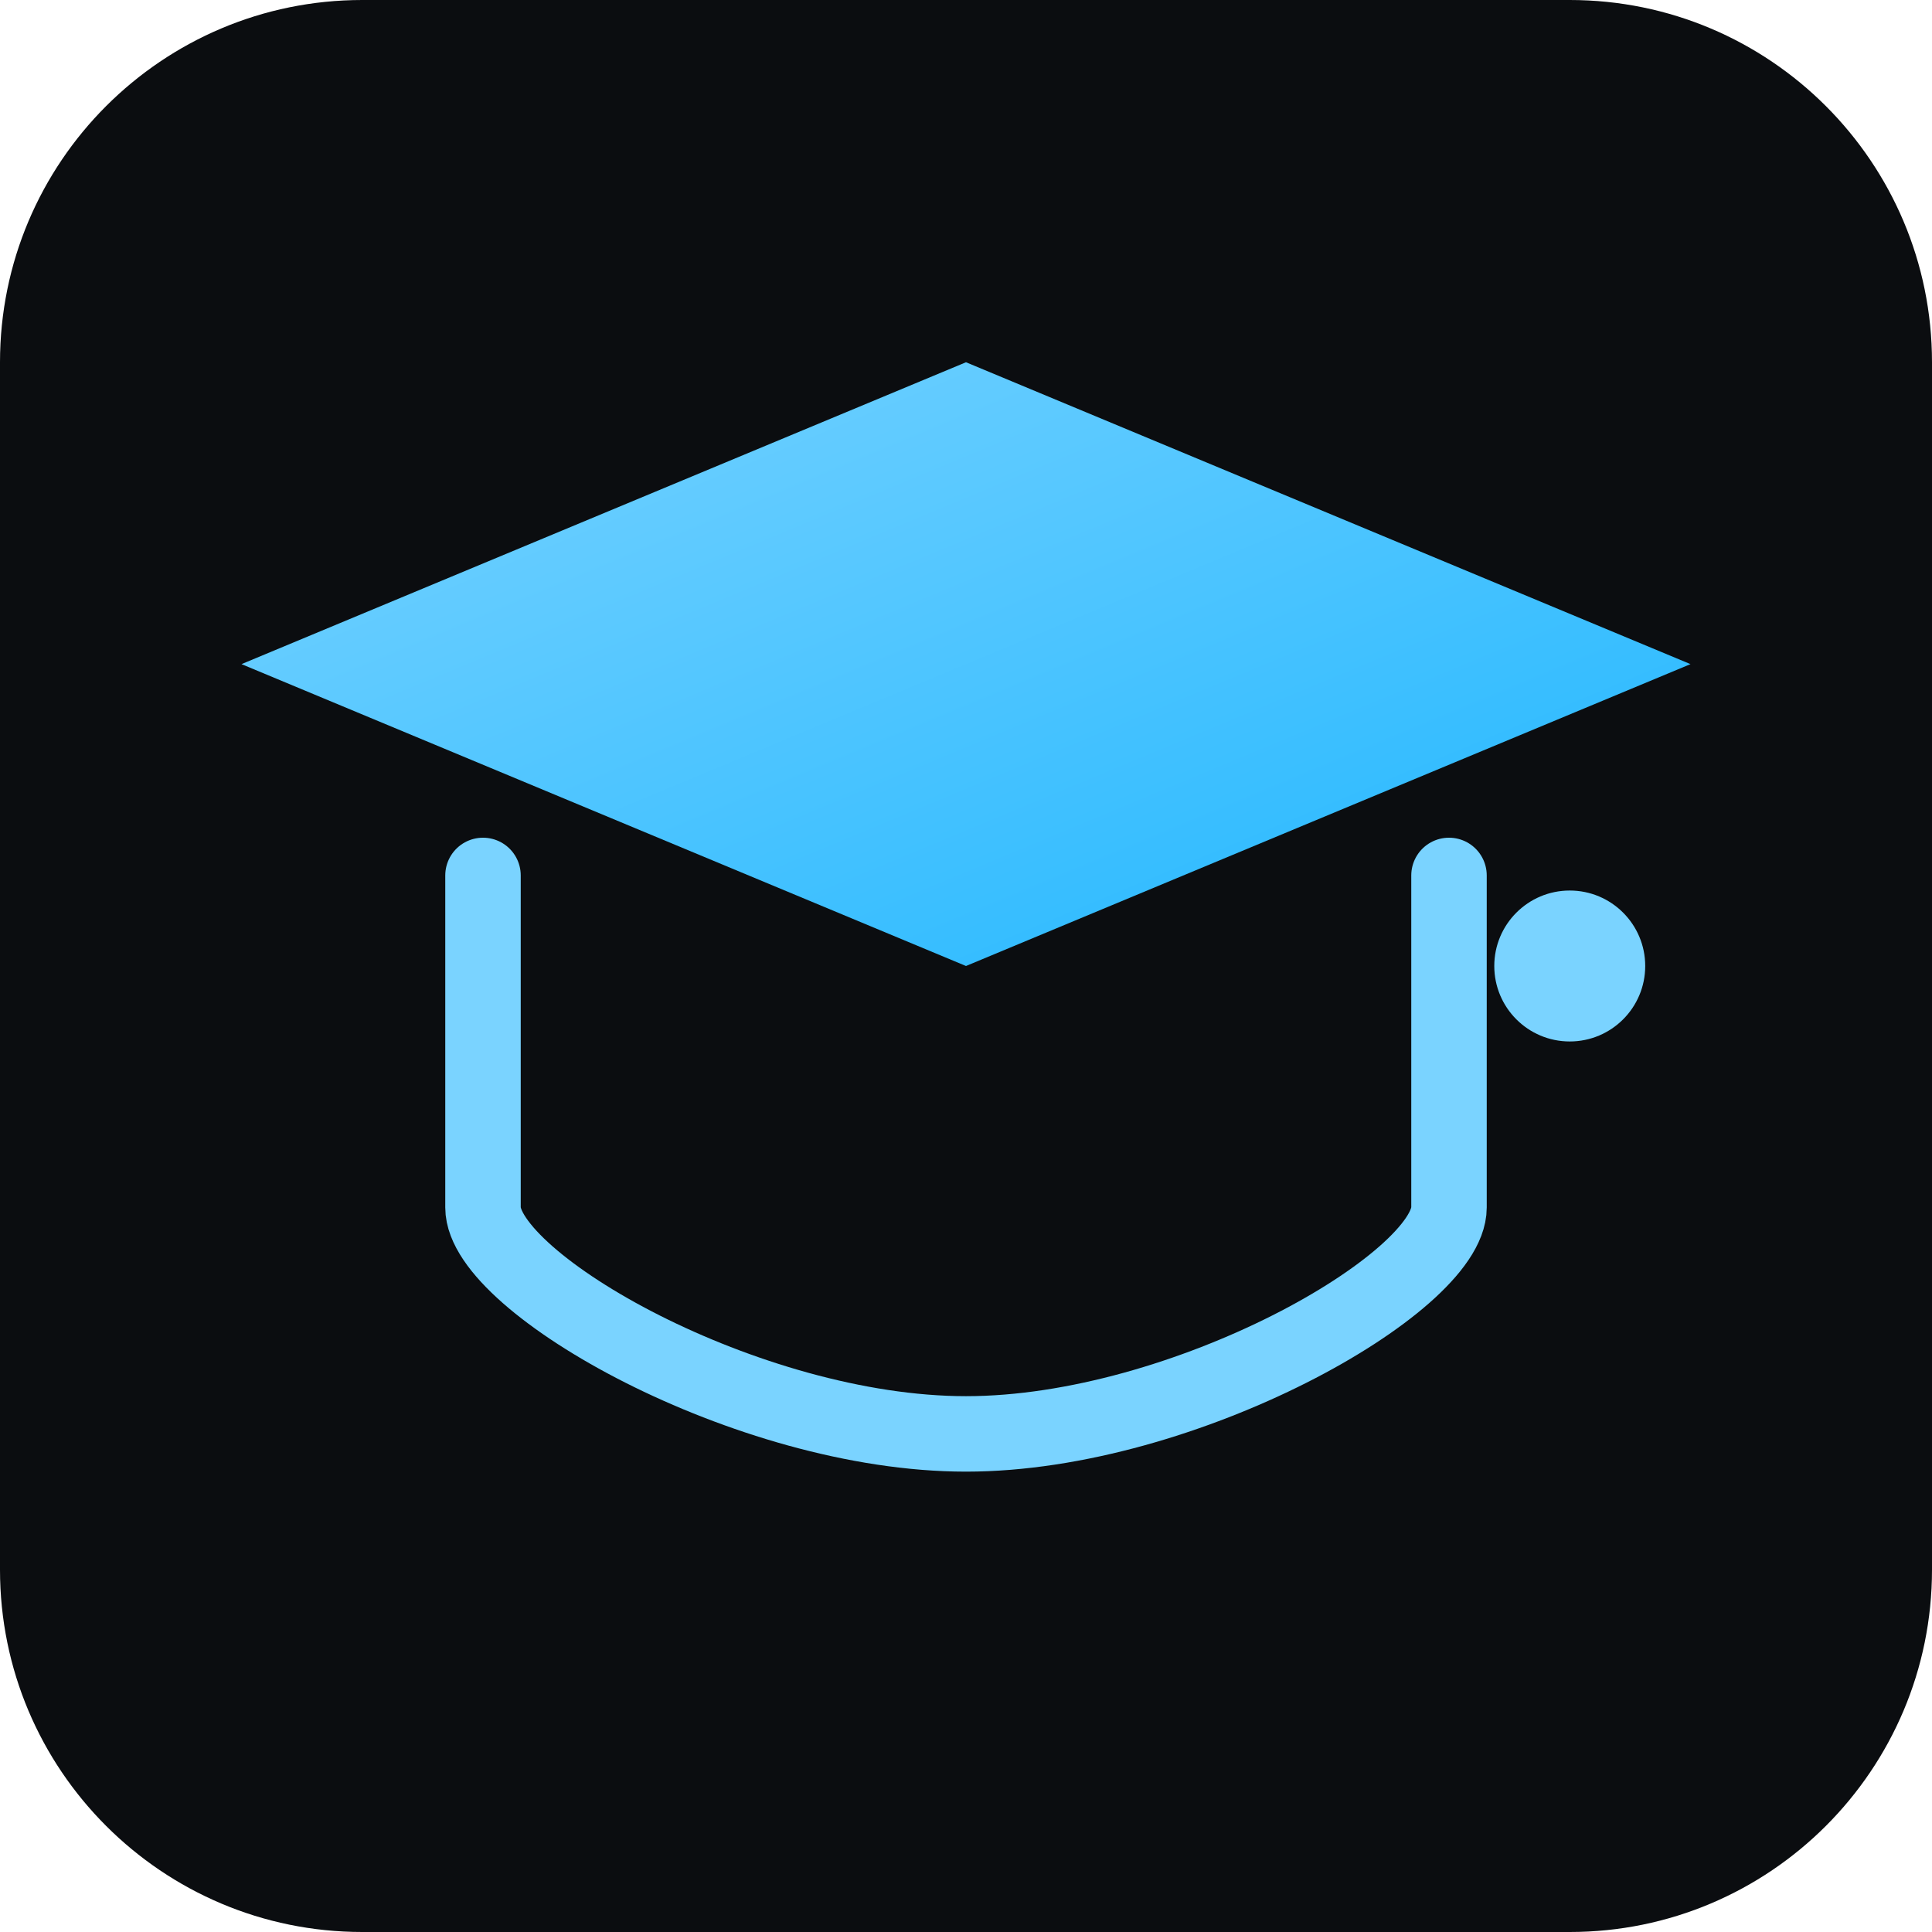
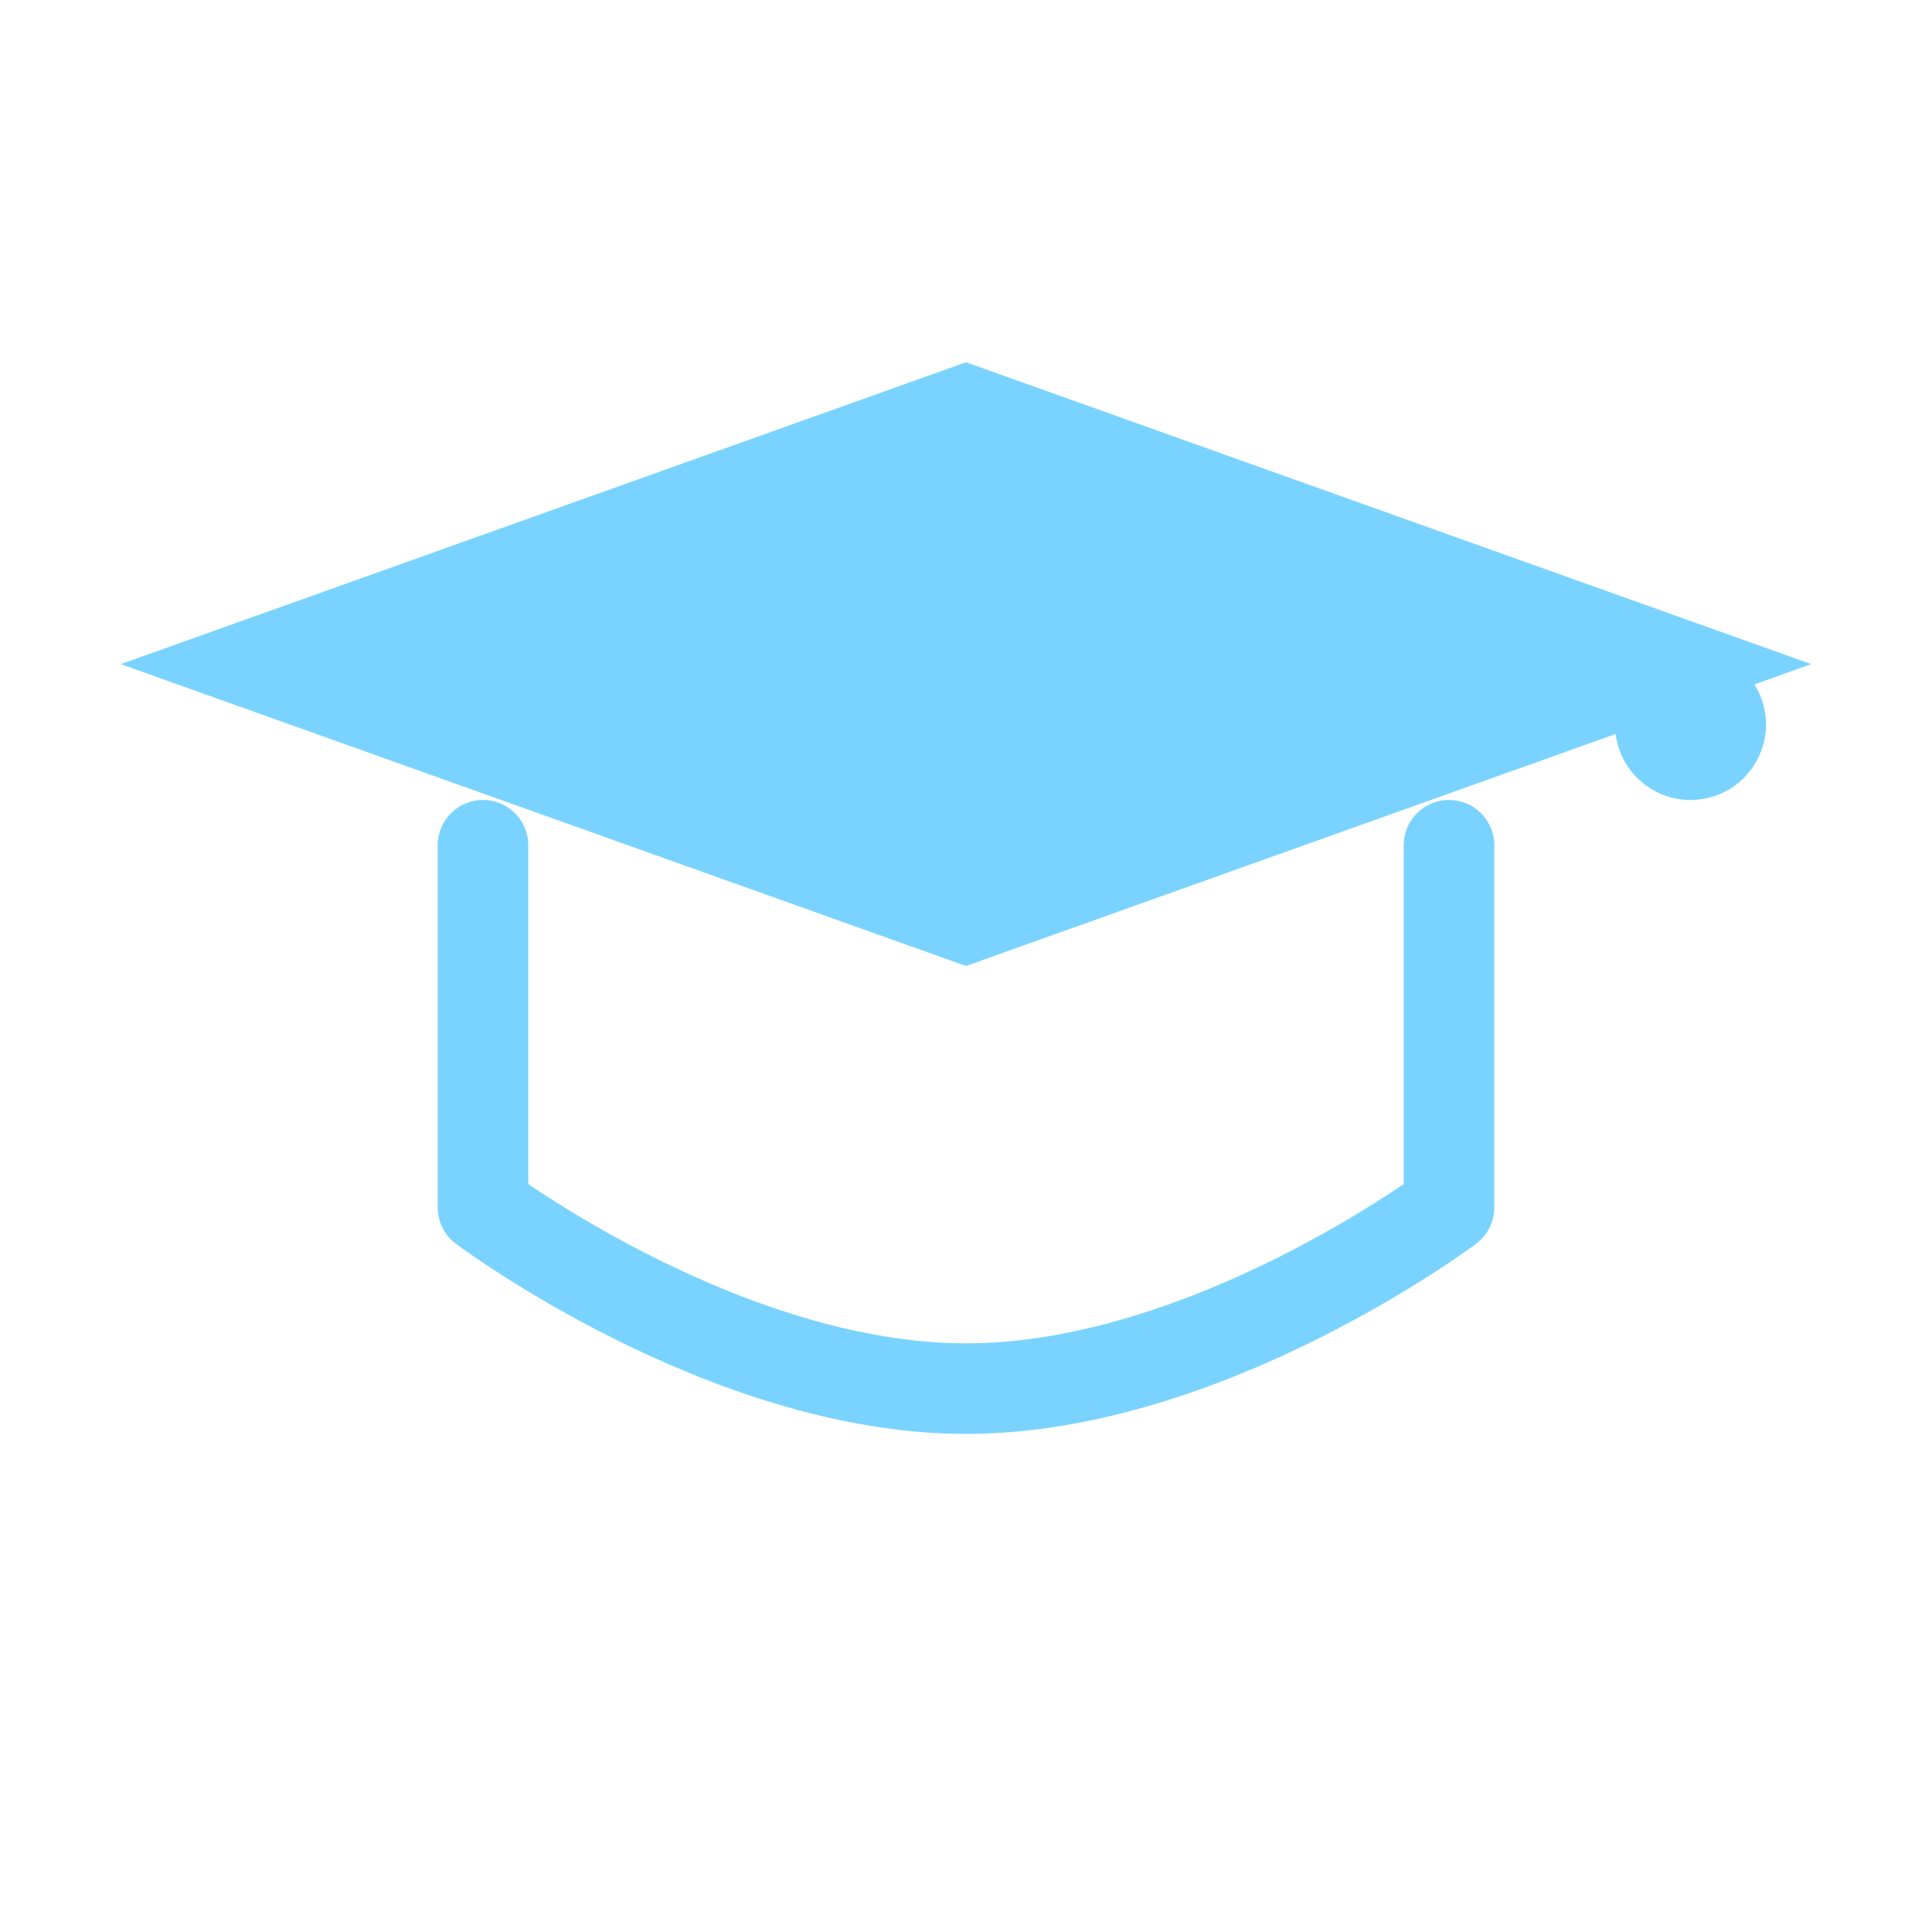
<svg xmlns="http://www.w3.org/2000/svg" viewBox="0 0 256 256">
-   <defs>
-     <linearGradient id="g" x1="0" x2="1" y1="0" y2="1">
-       <stop offset="0" stop-color="#7ad3ff" />
-       <stop offset="1" stop-color="#1fb6ff" />
-     </linearGradient>
-   </defs>
-   <rect width="256" height="256" rx="48" fill="#0b0d10" />
-   <path d="M32 88l96-40 96 40-96 40-96-40z" fill="url(#g)" />
-   <path d="M64 116v44c0 10 35 30 64 30s64-20 64-30v-44" fill="none" stroke="#7ad3ff" stroke-width="10" stroke-linecap="round" />
-   <circle cx="208" cy="128" r="10" fill="#7ad3ff" />
+   <rect width="256" height="256" fill="none" />
+   <path d="M16 88l112-40 112 40-112 40z" fill="#7ad3ff" />
+   <path d="M64 112v48c0 0 32 24 64 24s64-24 64-24v-48" fill="none" stroke="#7ad3ff" stroke-width="12" stroke-linecap="round" stroke-linejoin="round" />
+   <circle cx="224" cy="96" r="10" fill="#7ad3ff" />
</svg>
